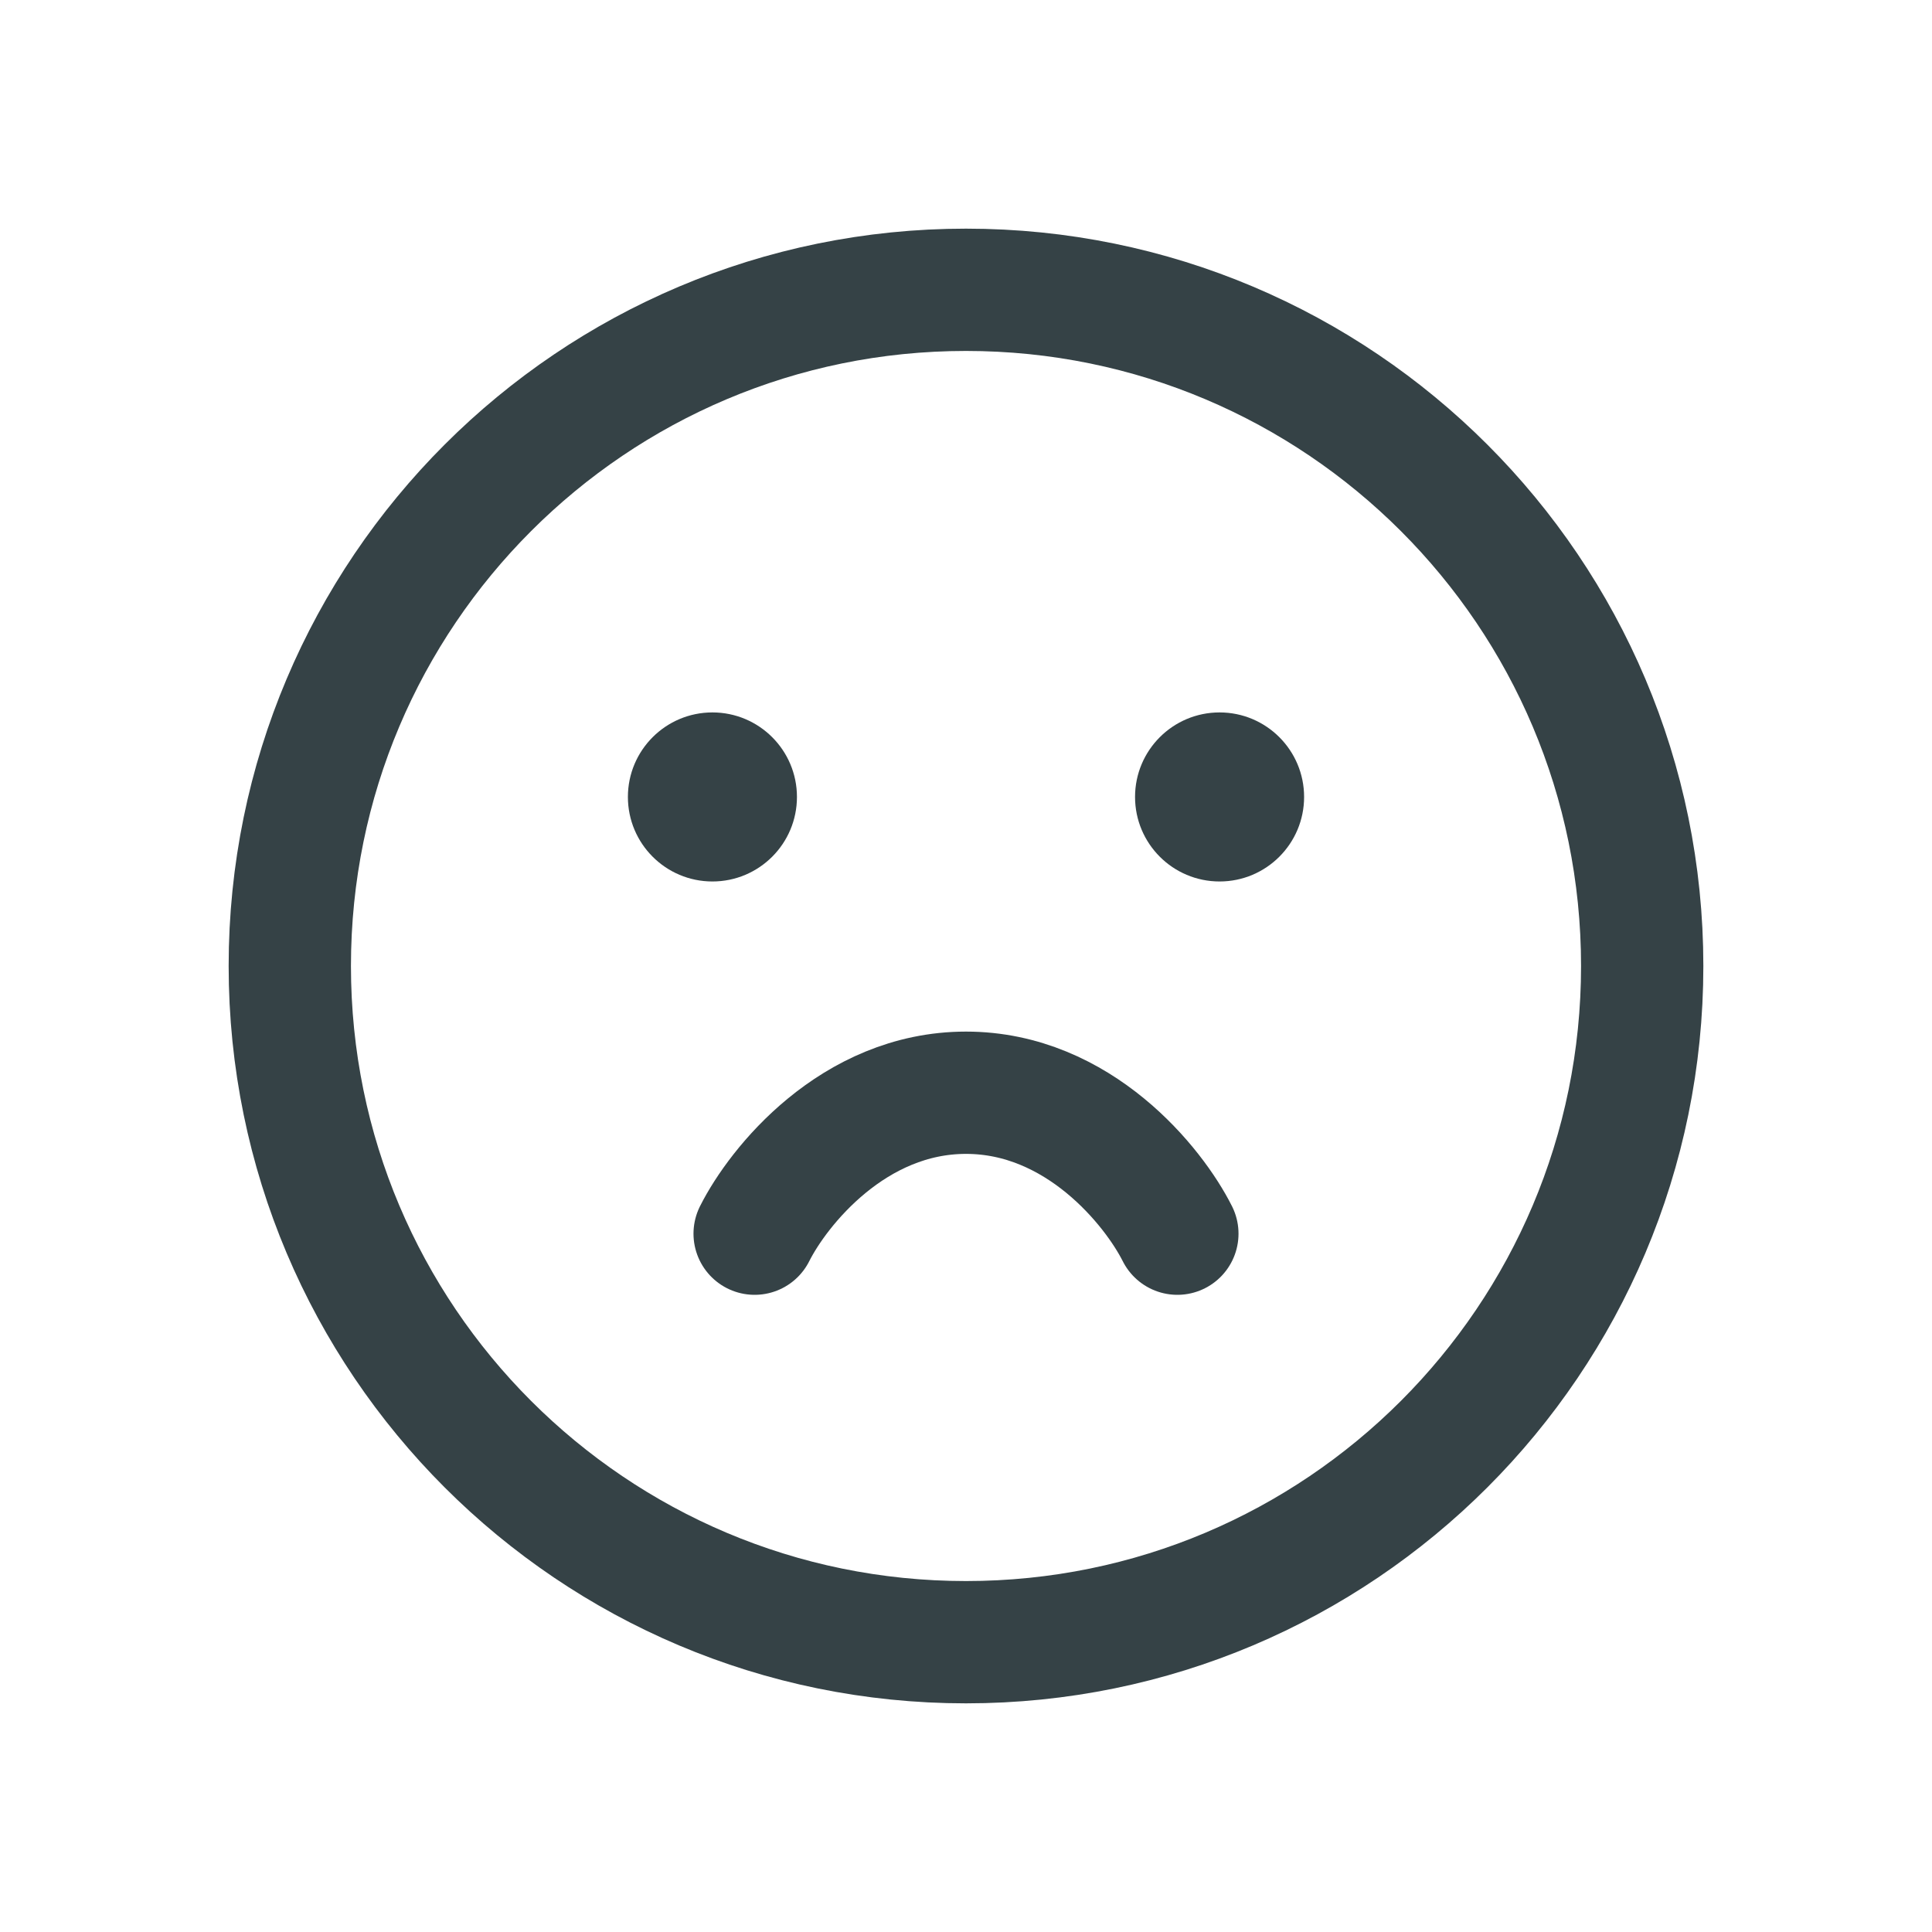
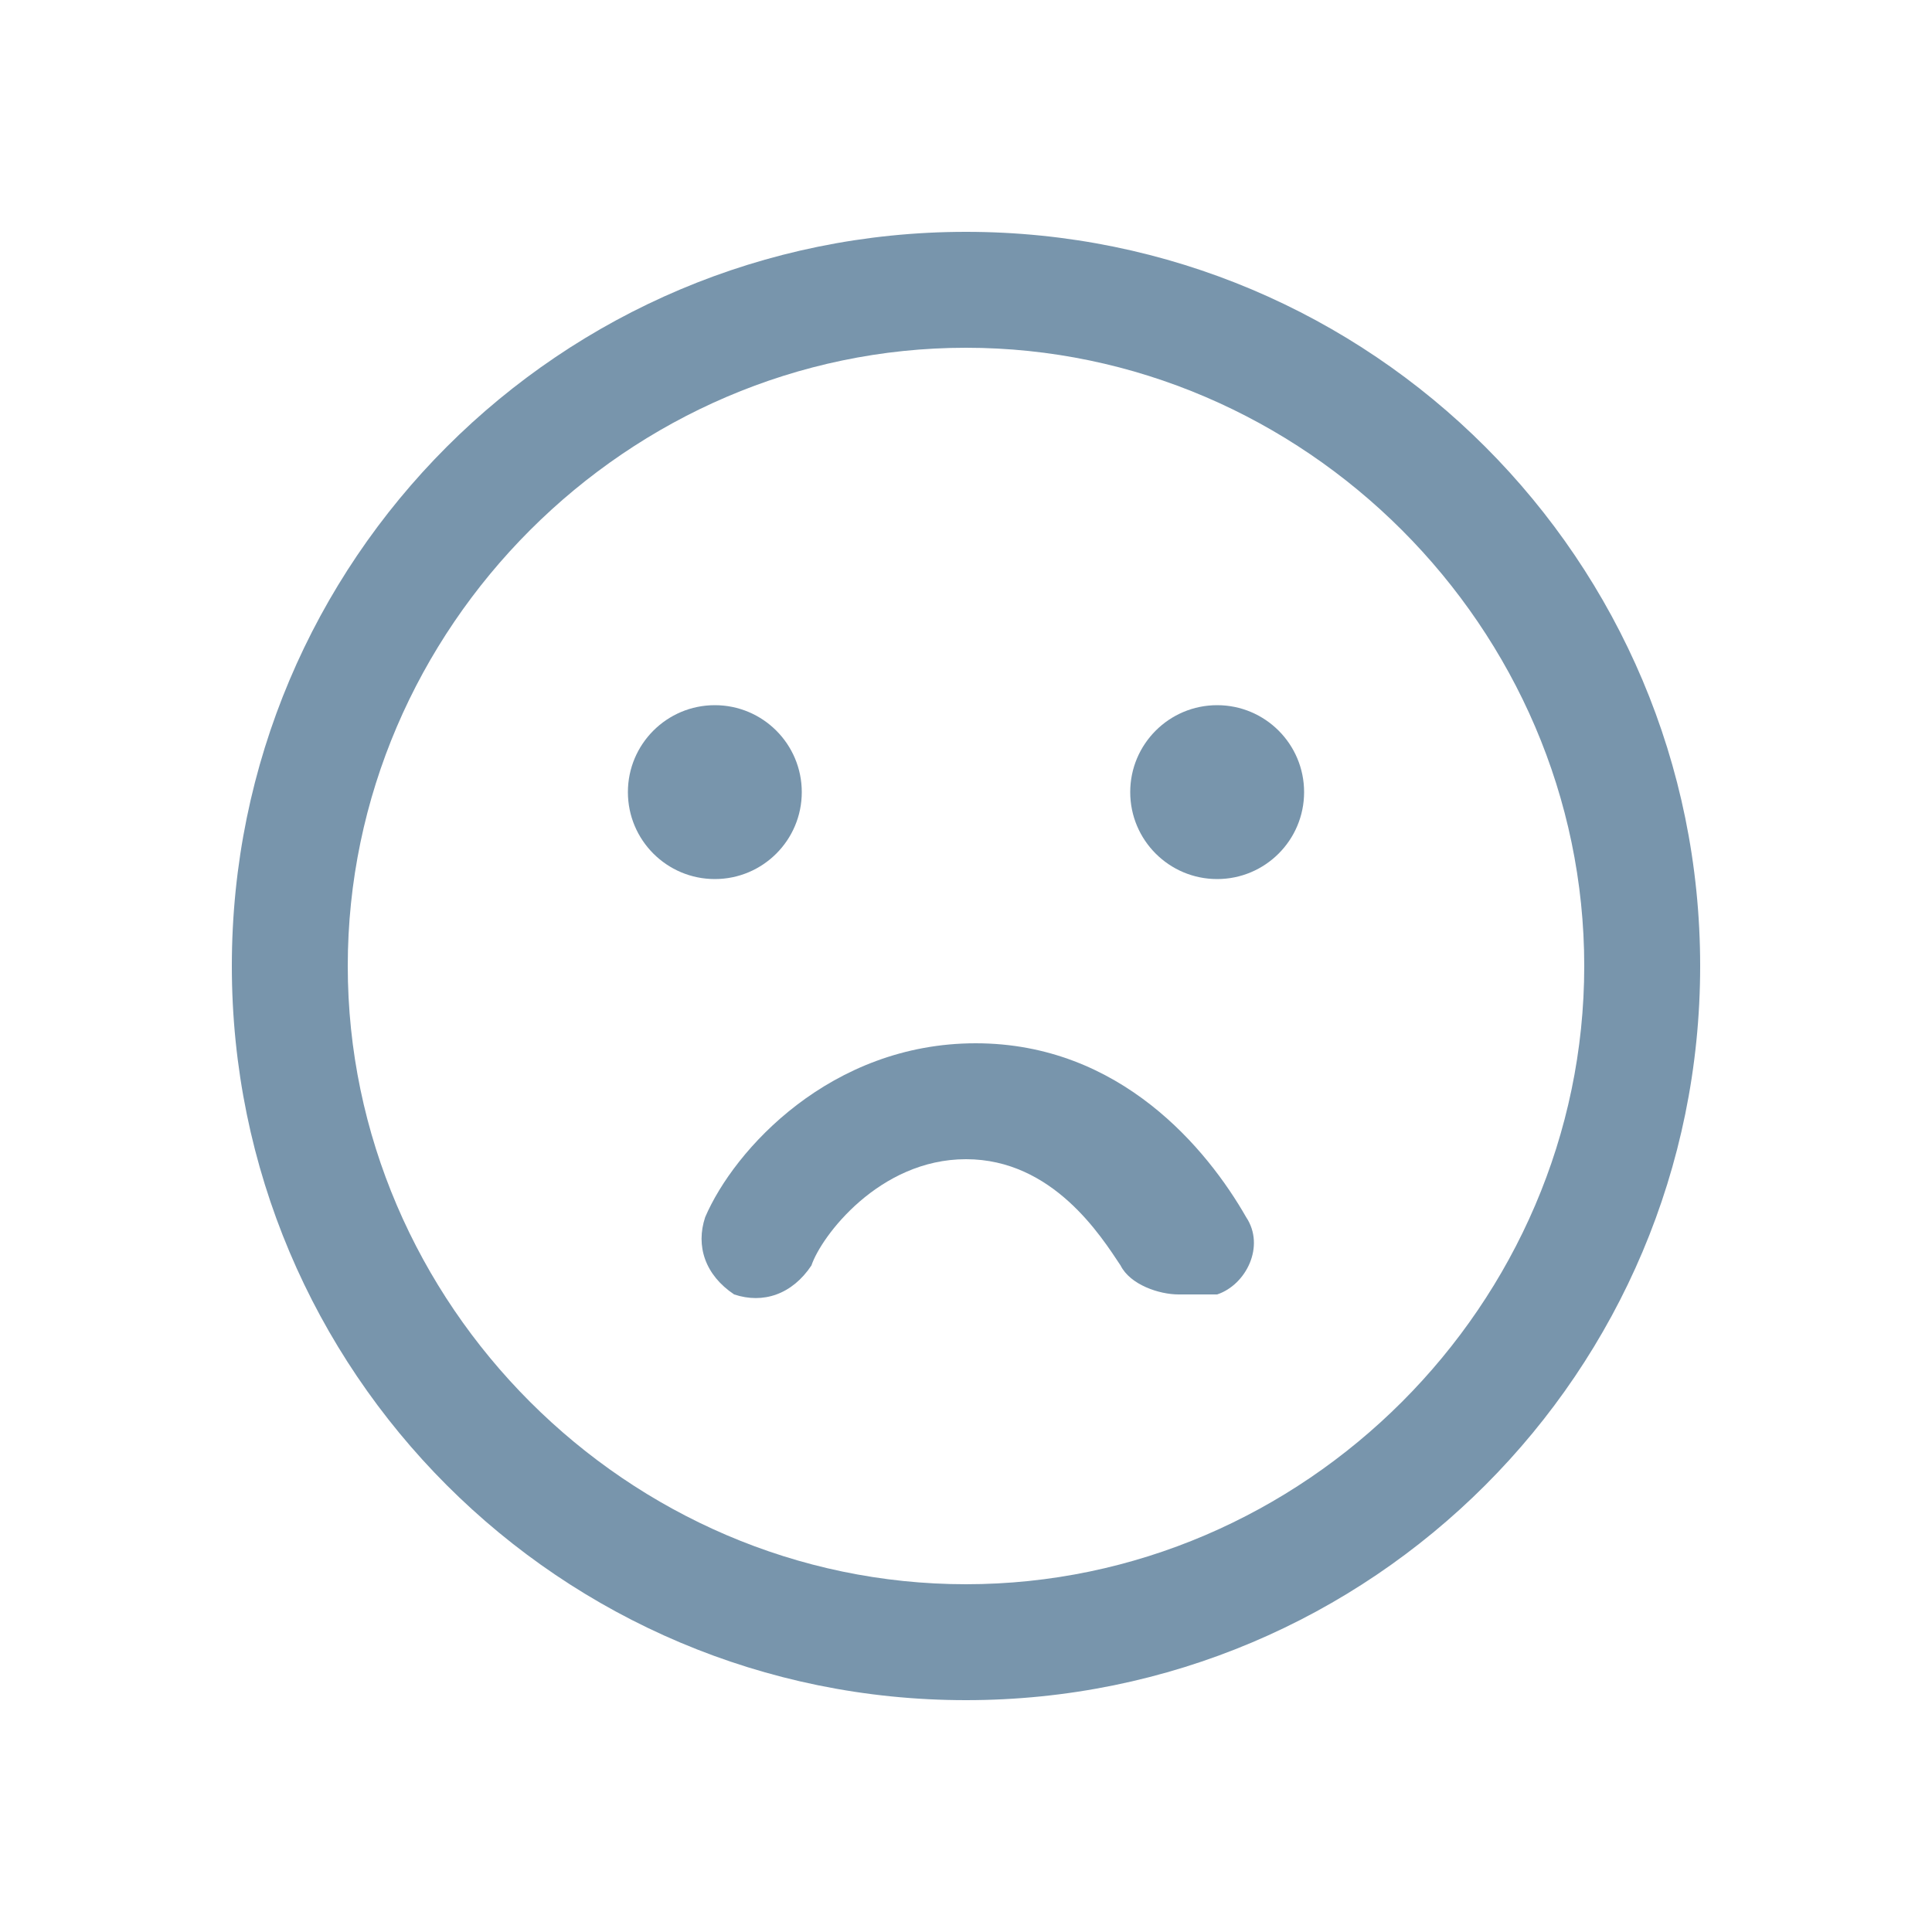
- <svg xmlns="http://www.w3.org/2000/svg" width="20" height="20" viewBox="0 0 20 20" fill="none">
-   <circle cx="10" cy="10" r="7" stroke="#354246" stroke-width="1.266" />
-   <circle cx="7.375" cy="8.25" r="0.875" fill="#354246" />
-   <circle cx="12.625" cy="8.25" r="0.875" fill="#354246" />
-   <path d="M7.812 12.771C8.056 12.285 8.833 11.312 10 11.312C11.167 11.312 11.944 12.285 12.188 12.771" stroke="#354246" stroke-width="1.266" stroke-linecap="round" />
+ <svg xmlns="http://www.w3.org/2000/svg" version="1.1" id="圖層_1" x="0px" y="0px" viewBox="0 0 20 20" style="enable-background:new 0 0 20 20;" xml:space="preserve">
+   <style type="text/css">
+ 	.st0{fill:#7895AC;}
+ </style>
+   <g>
+     <path class="st0" d="M10,17.6c-4.2,0-7.6-3.4-7.6-7.6S5.8,2.4,10,2.4s7.6,3.4,7.6,7.6S14.2,17.6,10,17.6z M10,3.6   c-3.5,0-6.4,2.9-6.4,6.4s2.9,6.4,6.4,6.4s6.4-2.9,6.4-6.4S13.5,3.6,10,3.6z" />
+   </g>
+   <circle class="st0" cx="7.4" cy="8.2" r="0.9" />
+   <circle class="st0" cx="12.6" cy="8.2" r="0.9" />
+   <g>
+     <path class="st0" d="M12.2,13.4c-0.2,0-0.5-0.1-0.6-0.3c-0.2-0.3-0.7-1.1-1.6-1.1s-1.5,0.8-1.6,1.1c-0.2,0.3-0.5,0.4-0.8,0.3   c-0.3-0.2-0.4-0.5-0.3-0.8c0.3-0.7,1.3-1.8,2.8-1.8s2.4,1.1,2.8,1.8c0.2,0.3,0,0.7-0.3,0.8C12.4,13.4,12.3,13.4,12.2,13.4z" />
+   </g>
</svg>
